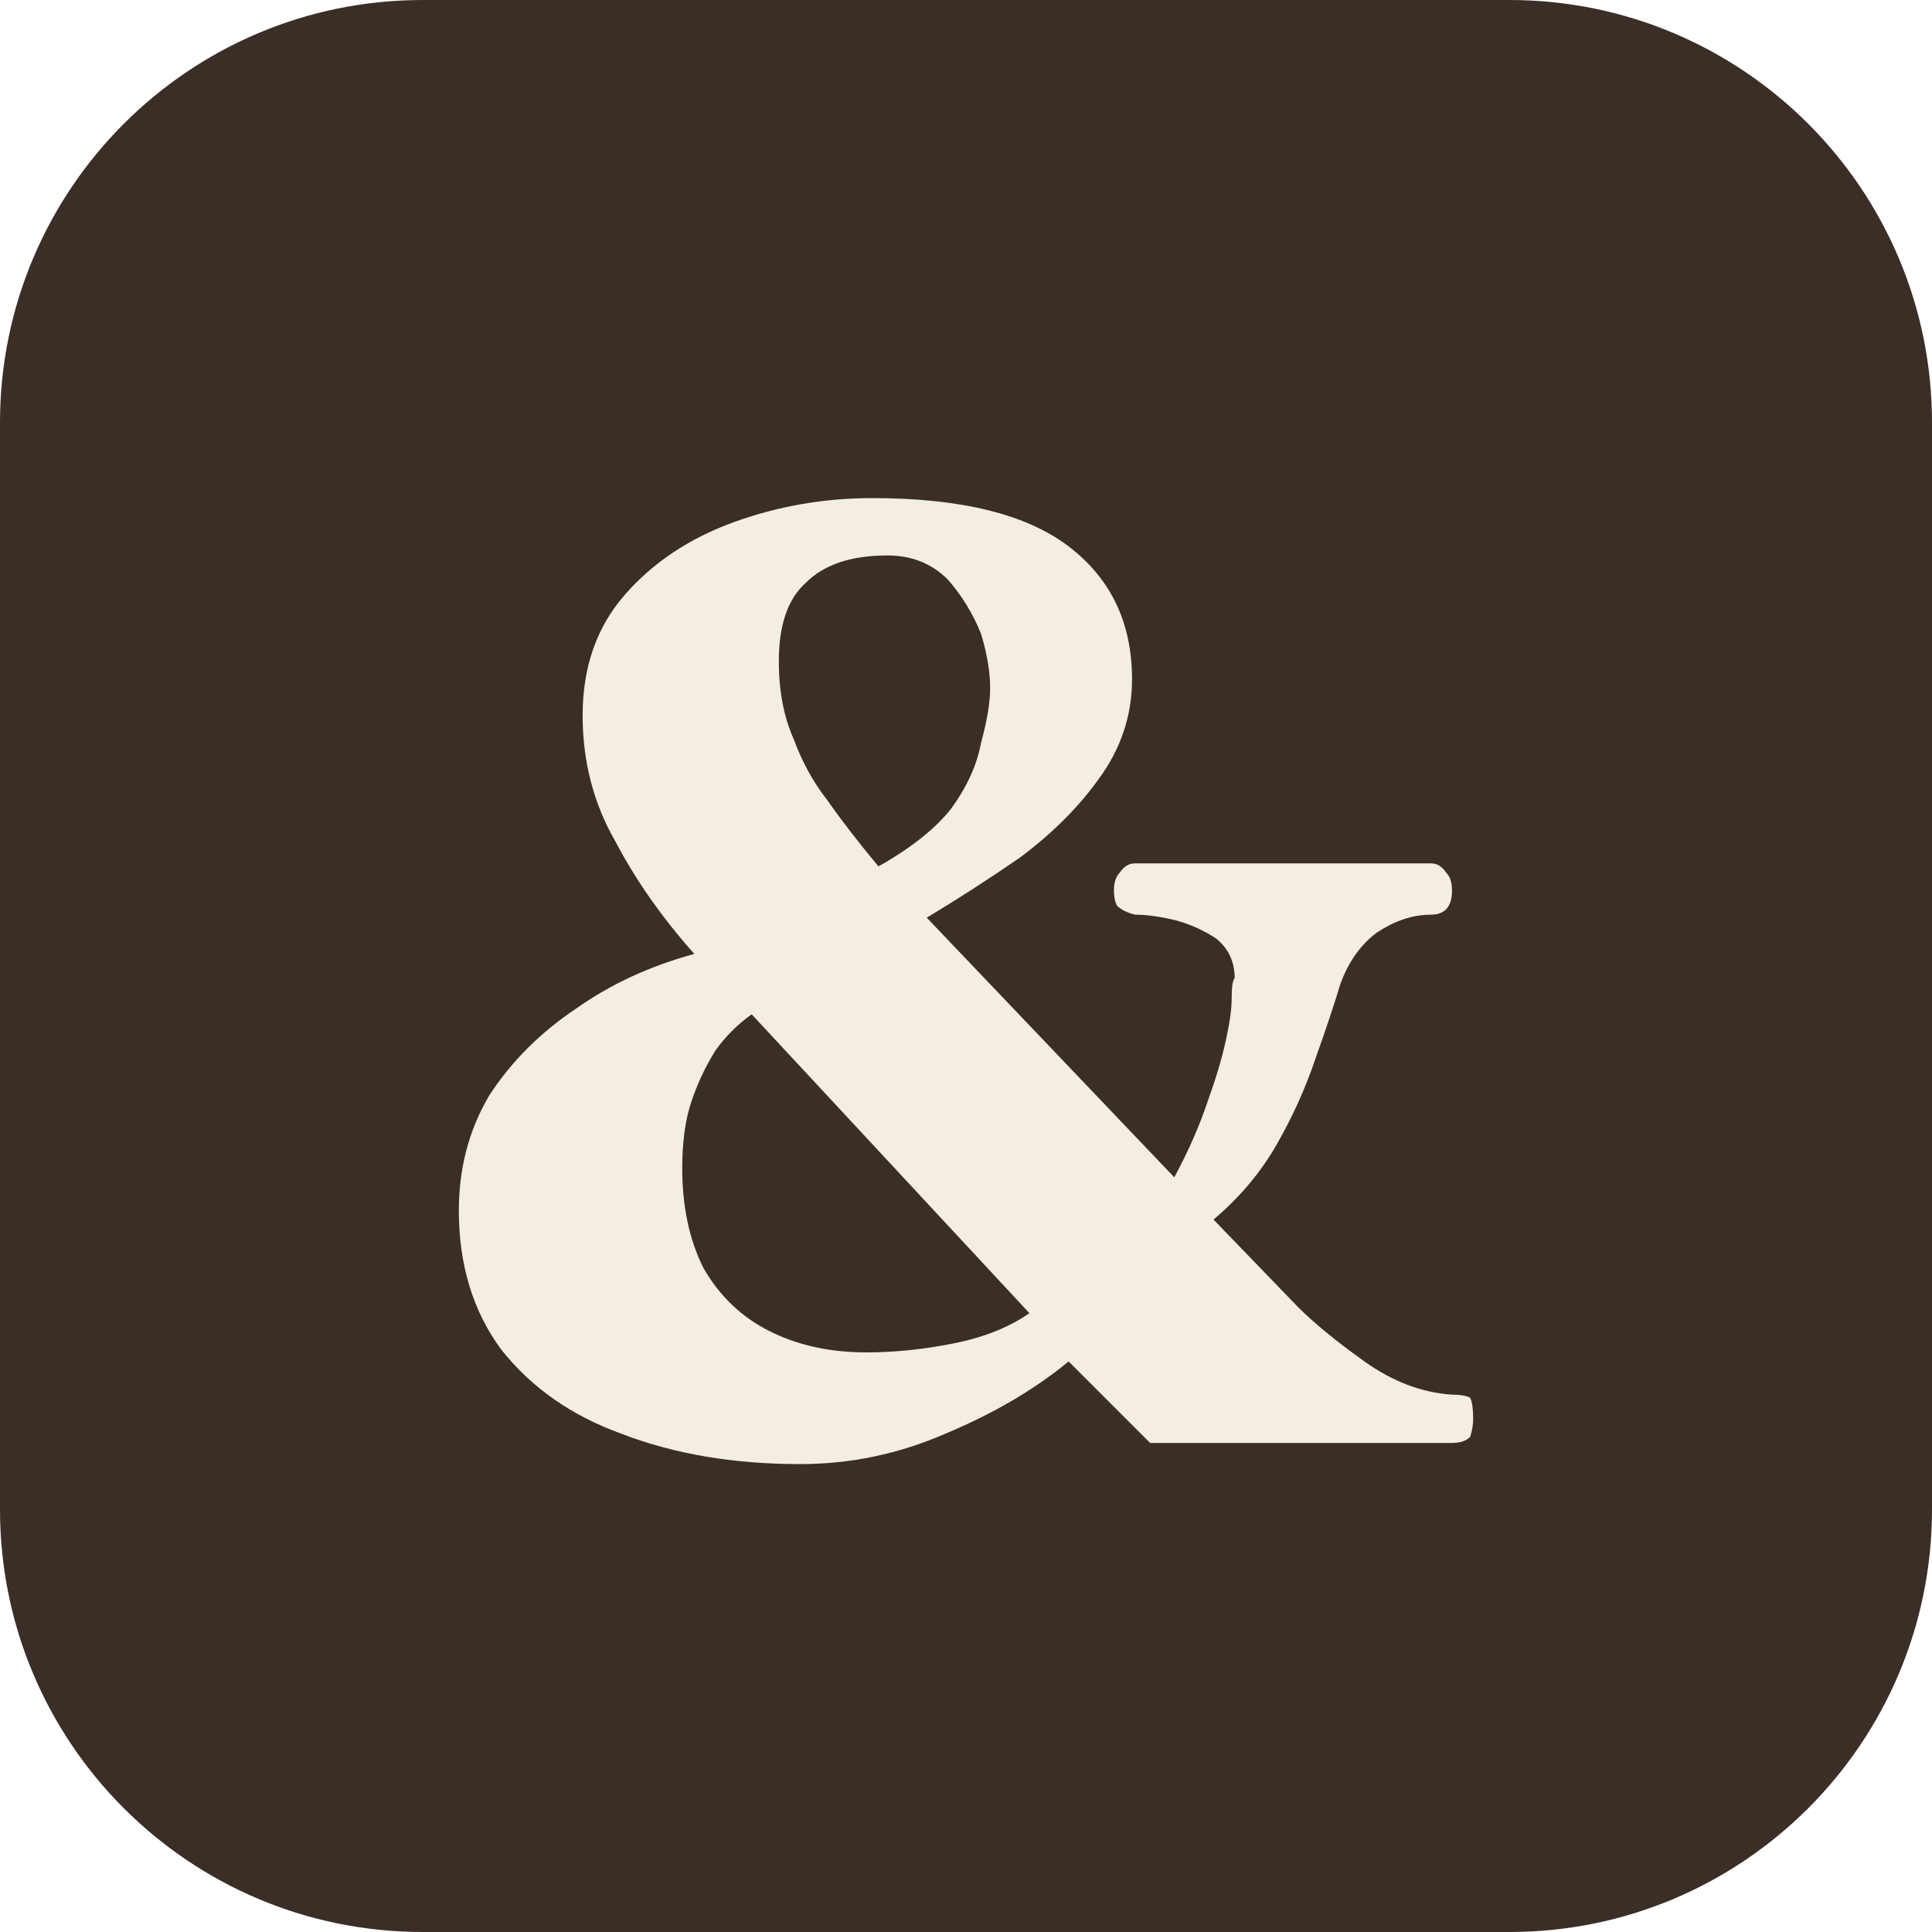
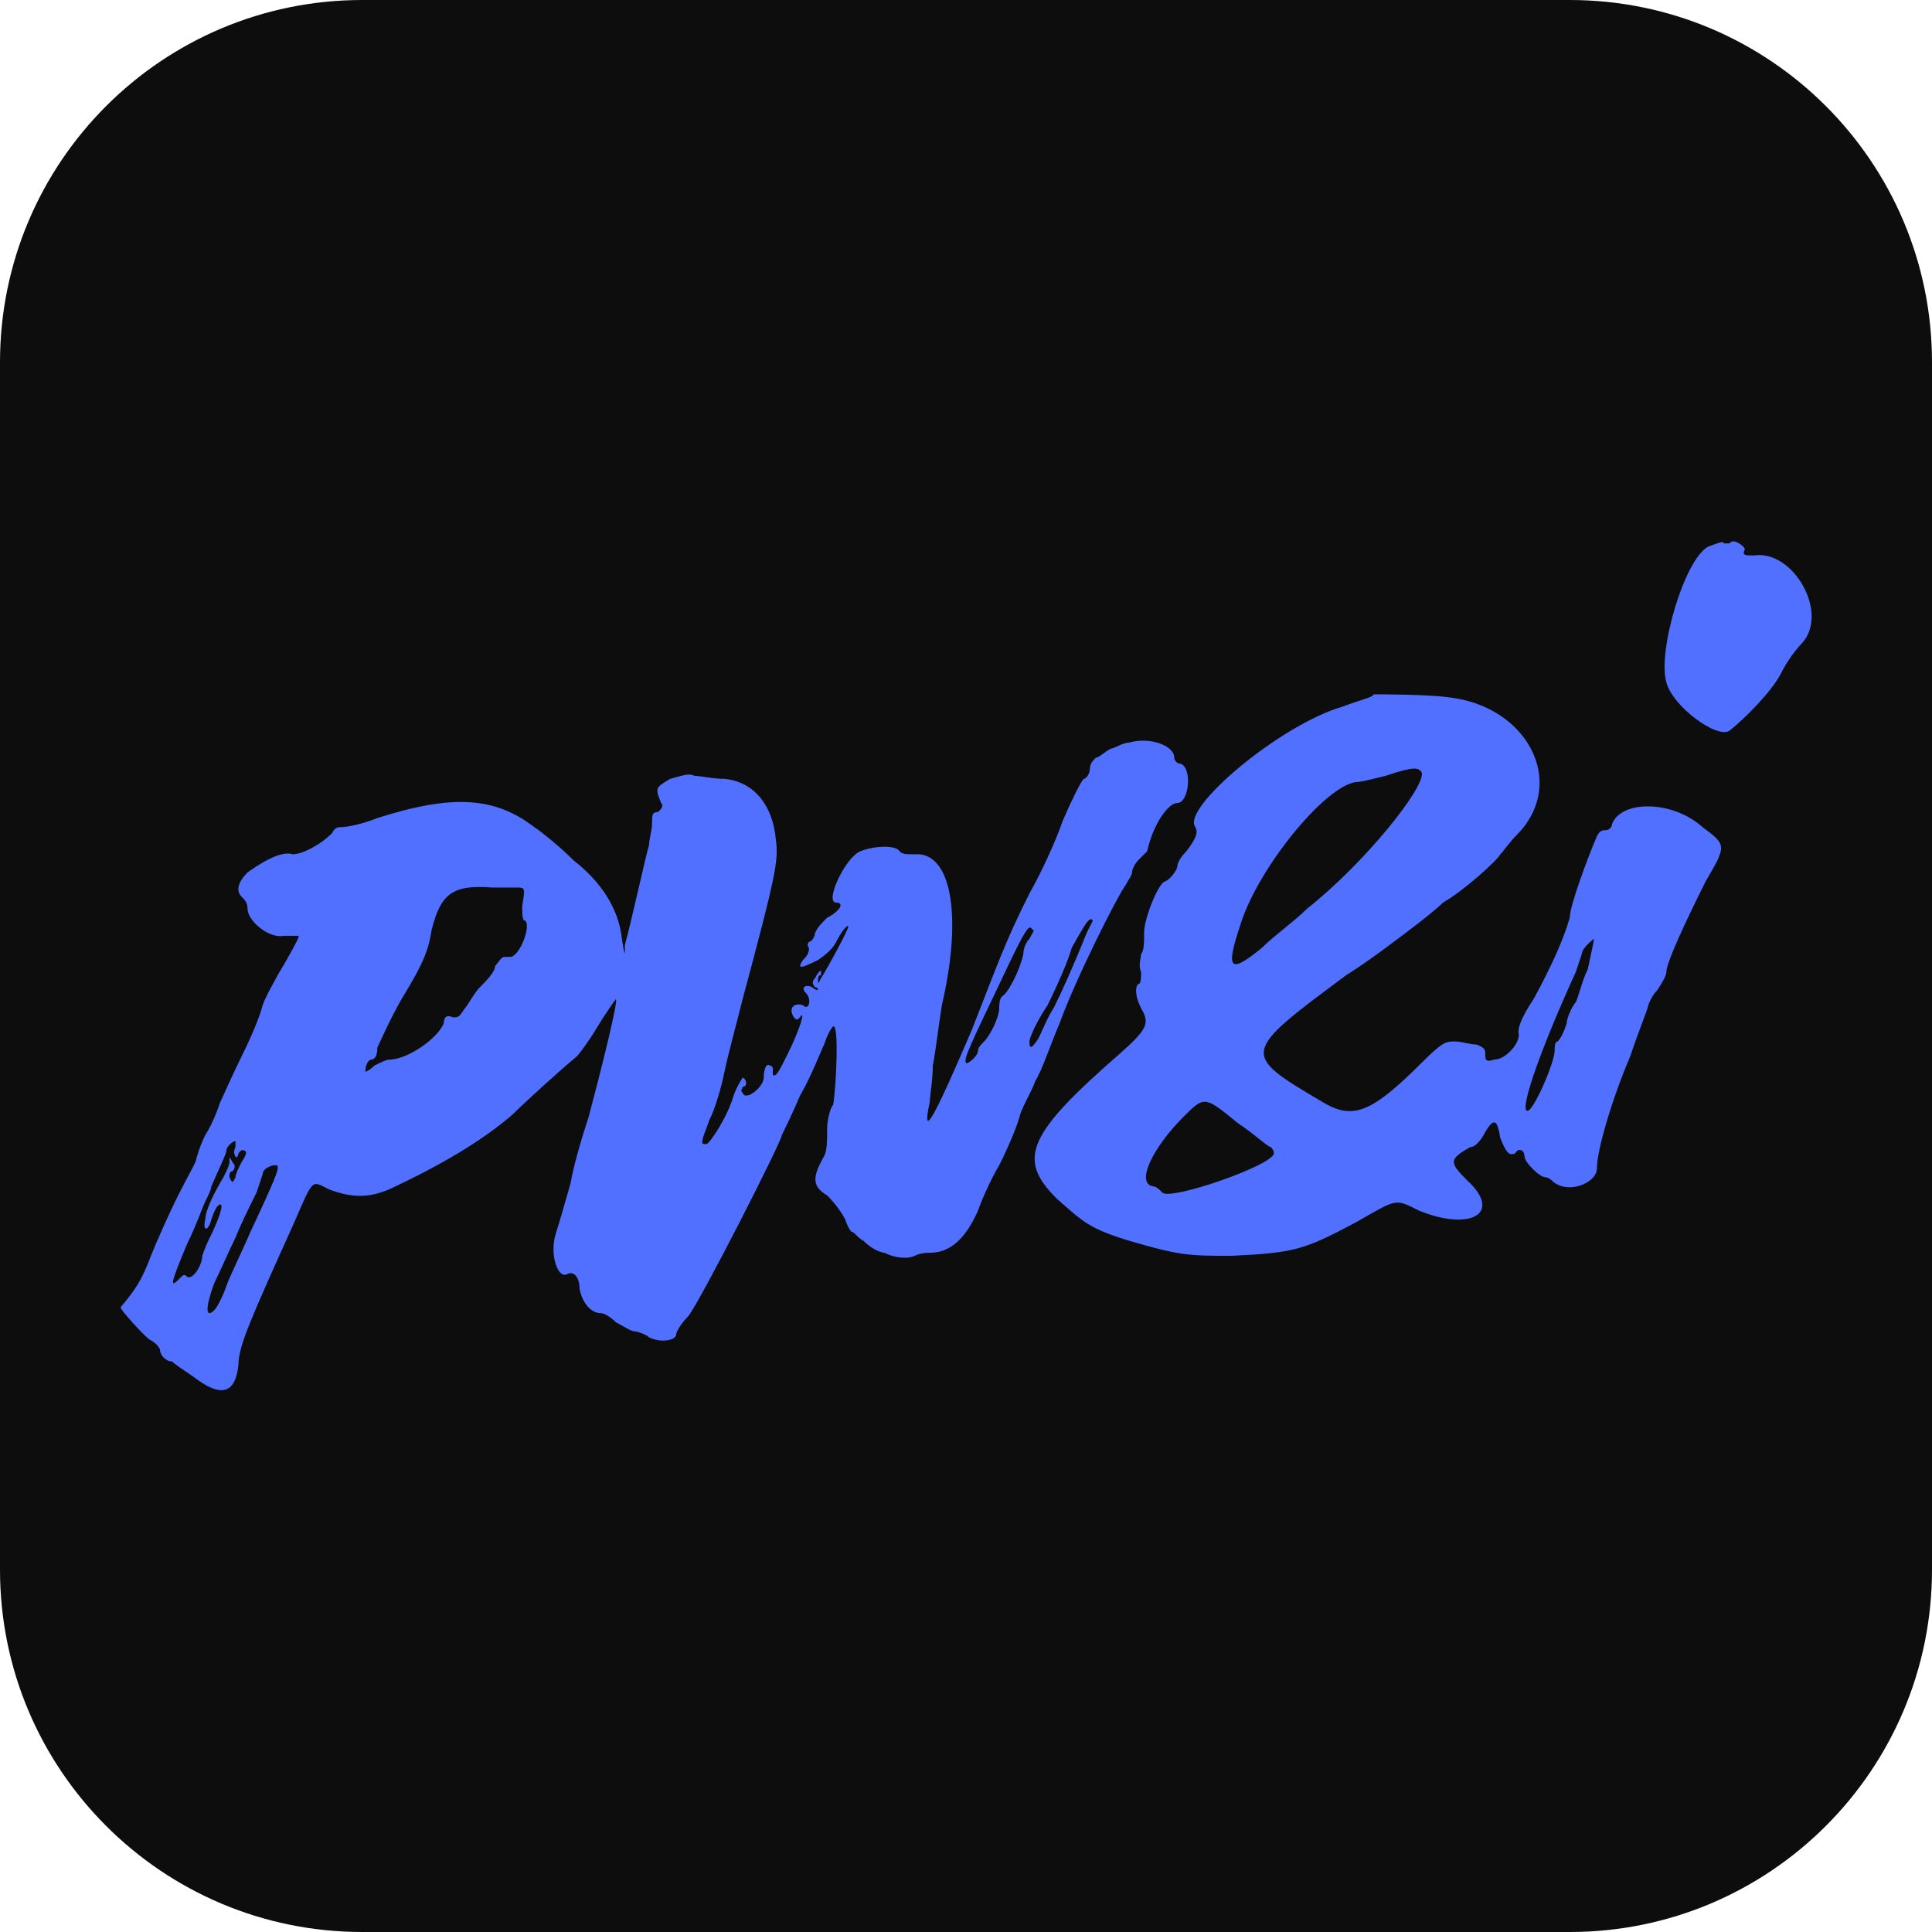
<svg xmlns="http://www.w3.org/2000/svg" viewBox="0 0 64 64" width="64" height="64" role="img">
-   <rect width="64" height="64" rx="14" fill="#3A2E26" />
-   <path fill="#F3EDE3" d="M26.5 48.5Q23.2 48.5 20.6 47.5Q18.1 46.6 16.6 44.7Q15.2 42.8 15.2 40.1Q15.2 38 16.2 36.3Q17.3 34.6 19.1 33.4Q20.8 32.2 23 31.6Q21.4 29.8 20.4 27.9Q19.3 26 19.3 23.7Q19.3 21.3 20.7 19.7Q22.1 18.1 24.3 17.3Q26.5 16.5 28.9 16.5Q33.3 16.5 35.4 18.1Q37.5 19.7 37.5 22.5Q37.5 24.3 36.4 25.8Q35.4 27.2 33.8 28.4Q32.2 29.5 30.7 30.4L38.9 39Q39.6 37.7 40 36.5Q40.4 35.4 40.6 34.5Q40.8 33.6 40.8 33.1Q40.8 32.5 40.9 32.4Q40.9 31.6 40.3 31.1Q39.7 30.7 39 30.5Q38.2 30.3 37.6 30.3Q37.2 30.2 37 30Q36.9 29.8 36.9 29.5Q36.9 29.1 37.1 28.9Q37.3 28.6 37.6 28.6H47.4Q47.7 28.6 47.9 28.9Q48.1 29.1 48.1 29.5Q48.1 30.3 47.4 30.3Q46.5 30.3 45.6 30.9Q44.8 31.5 44.4 32.6Q44.1 33.6 43.6 35Q43.1 36.5 42.3 37.9Q41.5 39.3 40.2 40.4L43 43.3Q43.8 44.1 45.2 45.1Q46.6 46.1 48.1 46.2Q48.5 46.2 48.7 46.3Q48.8 46.5 48.8 47Q48.8 47.3 48.7 47.6Q48.5 47.8 48.1 47.8H38.1L35.4 45.1Q33.7 46.5 31.3 47.5Q29 48.5 26.5 48.5ZM29.1 28.7Q30.7 27.8 31.5 26.8Q32.3 25.7 32.5 24.6Q32.8 23.5 32.8 22.8Q32.8 22 32.5 21Q32.1 20 31.4 19.2Q30.6 18.4 29.4 18.4Q27.6 18.4 26.7 19.3Q25.8 20.1 25.8 21.9Q25.8 23.4 26.3 24.5Q26.7 25.6 27.4 26.5Q28.1 27.5 29.1 28.7ZM28.7 44.8Q30.1 44.8 31.6 44.5Q33.1 44.2 34.1 43.5L24.9 33.6Q24.2 34.1 23.7 34.8Q23.2 35.6 22.9 36.5Q22.6 37.4 22.6 38.7Q22.6 40.6 23.3 42Q24.1 43.4 25.5 44.1Q26.9 44.8 28.7 44.8Z" />
+   <rect width="64" height="64" rx="12" fill="#0D0D0D" />
+   <path fill="#5170FF" d="M56.6 18.1C55.8 18.5 54.9 21.6 55.2 22.6C55.4 23.4 56.9 24.5 57.3 24.2C57.8 23.8 58.7 22.9 59 22.3C59.2 21.9 59.5 21.5 59.7 21.3C60.6 20.3 59.4 18.2 58.1 18.4C57.8 18.4 57.7 18.4 57.8 18.2C57.8 18.1 57.4 17.8 57.3 18C57.3 18 57.2 18 57.1 18C57.1 17.9 56.9 18 56.6 18.1ZM45.5 23C45.5 23.1 45 23.2 44.5 23.4C42.4 24 39.1 26.8 39.6 27.4C39.7 27.6 39.6 27.8 39.3 28.2C39.1 28.4 39 28.6 39 28.7C39 28.8 38.8 29.1 38.6 29.2C38.4 29.2 37.9 30.4 37.9 30.9C37.9 31.2 37.9 31.5 37.8 31.6C37.8 31.7 37.7 32 37.8 32.2C37.8 32.4 37.8 32.6 37.7 32.6C37.6 32.7 37.6 33 37.8 33.4C38.1 33.9 38 34.1 37.1 34.9C34 37.6 33.7 38.4 35 39.7C35.9 40.5 36.1 40.7 37.4 41.1C39.1 41.6 39.4 41.6 40.8 41.6C42.9 41.5 43.2 41.4 44.9 40.5C46.3 39.7 46.2 39.7 47 40.1C48.7 40.8 49.8 40.2 48.6 39.1C48 38.5 48 38.4 48.7 38C48.9 38 49.1 37.7 49.2 37.5C49.5 37 49.6 37.1 49.7 37.7C49.9 38.2 50 38.3 50.2 38.2C50.3 38 50.5 38.1 50.5 38.3C50.5 38.5 51 39 51.2 39C51.3 39 51.4 39.1 51.4 39.1C51.9 39.6 52.9 39.2 52.9 38.7C52.9 38.1 53.4 36.4 54 35C54.3 34.1 54.6 33.4 54.6 33.3C54.6 33.3 54.7 33 54.9 32.8C55.1 32.5 55.2 32.3 55.2 32.2C55.2 31.9 55.8 30.6 56.5 29.2C57.2 28 57.2 28 56.4 27.4C55.4 26.5 53.7 26.5 53.4 27.3C53.4 27.4 53.3 27.5 53.2 27.5C53.1 27.5 53 27.5 52.9 27.7C52.6 28.4 52 30 52 30.4C51.8 31.1 51.4 32 50.8 33.1C50.4 33.7 50.3 34 50.3 34.2C50.4 34.5 49.9 35.1 49.5 35.1C49.2 35.2 49.2 35.1 49.2 34.9C49.2 34.8 49.2 34.7 48.9 34.6C48.7 34.6 48.4 34.5 48.2 34.5C47.9 34.5 47.8 34.5 47.1 35.2C45.4 36.9 44.8 37.1 43.8 36.5C41.1 34.9 41.1 34.9 44.6 32.3C45.4 31.8 46.3 31.1 46.7 30.8C47.1 30.5 47.6 30.1 47.8 29.9C48.5 29.5 49.6 28.5 49.7 28.3C49.8 28.2 50 27.9 50.3 27.6C51.9 25.9 50.6 23.4 48 23.1C47.3 23 45.7 23 45.5 23ZM47.1 25.6C47.2 26.1 45.2 28.6 43.3 30.1C42.9 30.5 42.2 31 41.8 31.4C40.7 32.3 40.6 32.1 41.1 30.6C41.7 28.7 44 25.9 45 25.9C45.1 25.9 45.5 25.8 45.9 25.7C46.8 25.4 47 25.4 47.1 25.6ZM52.6 32.1C52.4 32.5 52.3 33 52.2 33.2C52.1 33.3 51.9 33.7 51.9 33.9C51.8 34.2 51.7 34.4 51.6 34.5C51.5 34.5 51.5 34.7 51.5 34.8C51.5 35.2 50.8 36.8 50.6 36.8C50.3 36.8 51.1 34.6 52.2 32.2C52.3 31.9 52.4 31.6 52.4 31.6C52.4 31.4 52.8 31.1 52.8 31.1C52.8 31.2 52.7 31.6 52.6 32.1ZM41 37.2C41.6 37.6 42 38 42.1 38C42.1 38 42.2 38.1 42.2 38.2C42.2 38.6 38.7 39.8 38.5 39.5C38.4 39.4 38.3 39.3 38.2 39.3C37.6 39.2 38.2 38 39.2 37C39.9 36.3 39.9 36.3 41 37.2ZM37.4 24.6C37.2 24.6 36.9 24.8 36.8 24.8C36.6 24.9 36.4 25.1 36.3 25.1C36.2 25.2 36.1 25.3 36.1 25.5C36.1 25.6 36 25.8 35.9 25.8C35.8 25.9 35.5 26.5 35.2 27.2C35 27.8 34.5 28.9 34.1 29.6C33.3 31.2 33.1 31.8 32.2 34.1C31 36.9 30.5 37.9 30.8 36.5C30.8 36.3 30.9 35.8 30.9 35.3C31 34.8 31.1 33.9 31.2 33.3C31.9 30.3 31.5 28.2 30.3 28.3C30 28.3 29.9 28.3 29.8 28.2C29.7 28 29 28 28.5 28.2C28 28.4 27.3 29.9 27.7 29.9C28 29.9 27.8 30.2 27.4 30.4C27.2 30.6 27.1 30.7 27 30.9C27 31 26.9 31.2 26.8 31.2C26.8 31.2 26.7 31.3 26.8 31.4C26.8 31.6 26.7 31.7 26.6 31.8C26.4 32.1 26.5 32.1 27.1 31.8C27.4 31.6 27.6 31.4 27.7 31.2C27.9 30.8 28.1 30.6 28.1 30.7C28.1 30.8 27.4 32.1 27.2 32.4C27.1 32.6 27.1 32.6 27.1 32.5C27.1 32.4 27.1 32.3 27.2 32.3C27.2 32.3 27.2 32.2 27.2 32.2C27.2 32.1 27.1 32.2 27 32.4C26.9 32.5 26.9 32.6 27 32.7C27 32.7 27.1 32.7 27.1 32.8C27.1 32.8 27 32.8 26.9 32.7C26.7 32.6 26.5 32.7 26.7 32.9C26.9 33.1 26.8 33.5 26.6 33.3C26.3 33.2 26.1 33.4 26.3 33.7C26.4 33.8 26.4 33.8 26.5 33.7C26.7 33.4 26.5 34.1 26.1 34.9C25.8 35.5 25.7 35.7 25.6 35.6C25.6 35.5 25.6 35.5 25.6 35.4C25.6 35.4 25.6 35.3 25.5 35.3C25.4 35.2 25.3 35.4 25.3 35.7C25.3 36 24.7 36.5 24.6 36.2C24.5 36.1 24.6 36.1 24.6 36C24.8 36 24.7 35.7 24.6 35.7C24.6 35.7 24.4 36 24.3 36.3C24.1 37 23.5 37.9 23.4 37.9C23.2 37.9 23.2 37.9 23.5 37.1C23.7 36.7 23.9 36 24 35.5C24.1 35 24.4 33.9 24.6 33.1C25.7 29 25.8 28.5 25.7 27.8C25.6 26.7 25 25.9 24 25.8C23.6 25.8 23.2 25.7 23 25.7C22.8 25.6 22.6 25.7 22.2 25.8C21.7 26.1 21.7 26.1 21.9 26.6C22 26.7 21.9 26.8 21.8 26.9C21.6 26.9 21.6 27 21.6 27.3C21.6 27.5 21.5 27.8 21.5 28C21.4 28.3 20.9 30.6 20.7 31.3C20.7 31.7 20.7 31.7 20.6 31.1C20.5 30.1 19.9 29.2 19 28.5C18.6 28.1 18 27.6 17.7 27.4C16.4 26.4 15 26.3 12.5 27.1C12 27.3 11.5 27.4 11.3 27.4C11.2 27.4 11.1 27.4 11 27.6C10.6 28 10 28.3 9.7 28.3C9.4 28.2 8.9 28.4 8.2 28.9C7.9 29.2 7.8 29.5 8 29.7C8.1 29.8 8.2 29.9 8.2 30.1C8.2 30.5 8.9 31.1 9.4 31C9.7 31 9.9 31 9.9 31C9.9 31.1 9.5 31.8 9.2 32.3C9.1 32.5 8.8 33 8.7 33.3C8.6 33.7 8.3 34.4 8 35C7.7 35.6 7.4 36.3 7.3 36.5C7.2 36.8 7 37.3 6.8 37.6C6.6 38 6.5 38.4 6.5 38.4C6.5 38.5 6.2 39 5.9 39.6C5.6 40.2 5.2 41.1 5 41.6C4.7 42.4 4.5 42.7 4 43.3C3.9 43.3 4.9 44.4 5 44.4C5 44.4 5.2 44.5 5.3 44.7C5.3 44.9 5.5 45.1 5.7 45.1C5.8 45.2 6.1 45.4 6.4 45.6C7.3 46.3 7.8 46.2 7.9 45.2C7.9 44.6 8.3 43.7 9.7 40.6C10.4 39 10.3 39.1 10.9 39.4C11.7 39.7 12.3 39.7 13.1 39.3C15 38.4 16.2 37.6 17 36.9C17.4 36.5 18.5 35.5 19.1 35C19.2 34.9 19.5 34.5 19.8 34C20.1 33.5 20.4 33.1 20.4 33.1C20.5 33.1 19.9 35.5 19.5 37C19.3 37.6 19 38.6 18.9 39.2C18.7 39.9 18.5 40.6 18.4 40.9C18.2 41.6 18.5 42.4 18.8 42.2C19 42.1 19.2 42.3 19.2 42.7C19.3 43.2 19.6 43.5 19.9 43.5C20 43.5 20.2 43.6 20.4 43.8C20.6 43.9 20.9 44.1 21 44.1C21.1 44.1 21.4 44.2 21.5 44.3C21.9 44.5 22.4 44.4 22.4 44.2C22.4 44.1 22.6 43.8 22.8 43.6C23.2 43.1 25.9 37.8 25.9 37.6C25.9 37.6 26.2 37 26.5 36.3C26.9 35.6 27.2 34.8 27.3 34.6C27.4 34.3 27.5 34.1 27.6 34C27.8 33.9 27.7 36 27.6 36.6C27.5 36.7 27.4 37.1 27.4 37.4C27.4 37.8 27.4 38.1 27.3 38.3C26.9 39 26.9 39.3 27.4 39.6C27.7 39.9 27.9 40.2 28 40.4C28.1 40.7 28.2 40.8 28.2 40.8C28.3 40.8 28.4 41 28.6 41.1C28.8 41.3 29 41.4 29 41.4C29 41.4 29.2 41.5 29.3 41.5C29.7 41.7 30.1 41.7 30.3 41.6C30.5 41.5 30.7 41.5 30.8 41.5C31.5 41.5 32 41 32.4 40.1C32.5 39.8 32.8 39.1 33.1 38.6C33.4 38 33.7 37.3 33.8 36.9C33.9 36.6 34.2 36.1 34.3 35.8C34.5 35.5 34.8 34.6 35.1 33.9C35.6 32.5 37 29.7 37.3 29.3C37.4 29.1 37.5 29 37.5 28.9C37.5 28.8 37.6 28.6 37.7 28.5C37.8 28.4 37.9 28.3 38 28.2C38.2 27.3 38.7 26.6 39 26.6C39.4 26.6 39.5 25.4 39.1 25.3C39 25.3 38.9 25.2 38.9 25.1C38.9 24.7 38.1 24.4 37.4 24.6ZM17.1 29.4C17.4 29.4 17.4 29.4 17.3 30C17.3 30.3 17.3 30.5 17.4 30.5C17.6 30.7 17.2 31.7 16.9 31.7C16.8 31.7 16.7 31.7 16.7 31.7C16.6 31.7 16.5 31.9 16.4 32C16.4 32.2 16.1 32.5 15.9 32.7C15.7 32.9 15.5 33.3 15.4 33.4C15.2 33.7 15.2 33.7 15 33.7C14.8 33.6 14.7 33.7 14.7 33.9C14.5 34.4 13.5 35.1 12.9 35.1C12.8 35.1 12.6 35.2 12.4 35.3C12.2 35.5 12.1 35.5 12.1 35.5C12.1 35.3 12.2 35.1 12.3 35.1C12.4 35.1 12.5 35 12.5 34.7C12.6 34.5 12.9 33.8 13.3 33.1C14.1 31.8 14.2 31.4 14.3 30.8C14.6 29.6 15 29.3 16.3 29.4C16.6 29.4 16.9 29.4 17.1 29.4ZM36 30.9C35.6 31.9 35.2 32.8 34.9 33.4C34.7 33.7 34.5 34.2 34.4 34.4C34.2 34.7 34.1 34.8 34.1 34.5C34.1 34.4 34.3 33.9 34.7 33.3C35 32.7 35.4 31.8 35.5 31.4C35.9 30.7 36.1 30.3 36.2 30.5C36.2 30.5 36.1 30.7 36 30.9ZM34.2 30.8C34.3 30.8 34.2 30.9 34.1 31.1C34 31.2 33.9 31.4 33.9 31.6C33.8 32.1 33.4 32.9 33.2 33C33.1 33.1 33.1 33.3 33.1 33.4C33.1 33.7 32.8 34.3 32.6 34.5C32.5 34.6 32.4 34.7 32.4 34.8C32.4 35 32 35.3 32 35.2C31.9 35.1 32.2 34.5 33.2 32.4C34 30.7 34.1 30.6 34.2 30.8ZM7.8 38C7.7 38.2 7.8 38.3 7.8 38.3C7.8 38.4 7.9 38.3 7.9 38.2C7.9 38.2 8 38.1 8 38.1C8.2 38.1 8.2 38.2 8 38.5C7.9 38.7 7.8 38.9 7.8 39C7.7 39.2 7.7 39.2 7.6 39C7.6 38.9 7.6 38.8 7.7 38.8C7.8 38.7 7.8 38.6 7.7 38.5C7.6 38.3 7.6 38.3 7.6 38.5C7.6 38.6 7.5 38.8 7.4 39C7.1 39.5 6.8 40.1 6.8 40.4C6.7 40.8 6.9 40.8 7 40.4C7.1 40.1 7.2 39.9 7.3 39.9C7.4 39.9 7.3 40.3 6.9 41.1C6.8 41.3 6.7 41.6 6.7 41.6C6.7 41.9 6.4 42.4 6.2 42.3C6.1 42.2 6.1 42.2 5.9 42.4C5.6 42.7 5.7 42.4 6.2 41.2C6.5 40.6 6.7 40 6.8 39.8C6.9 39.6 7 39.4 7 39.3C7.4 38.4 7.5 38.2 7.5 38.1C7.5 38 7.7 37.8 7.8 37.8C7.8 37.8 7.8 37.9 7.8 38ZM9.2 38.7C9.2 38.8 9.1 39.1 8.3 40.8C8 41.5 7.6 42.3 7.5 42.6C7.4 42.9 7.2 43.3 7.1 43.4C6.8 43.7 6.8 43.3 7.1 42.5C7.3 42.1 7.6 41.4 7.8 41C8 40.5 8.3 39.9 8.5 39.5C8.6 39.2 8.7 38.9 8.7 38.9C8.7 38.7 9 38.6 9.1 38.6C9.2 38.6 9.2 38.6 9.2 38.7Z" />
</svg>
